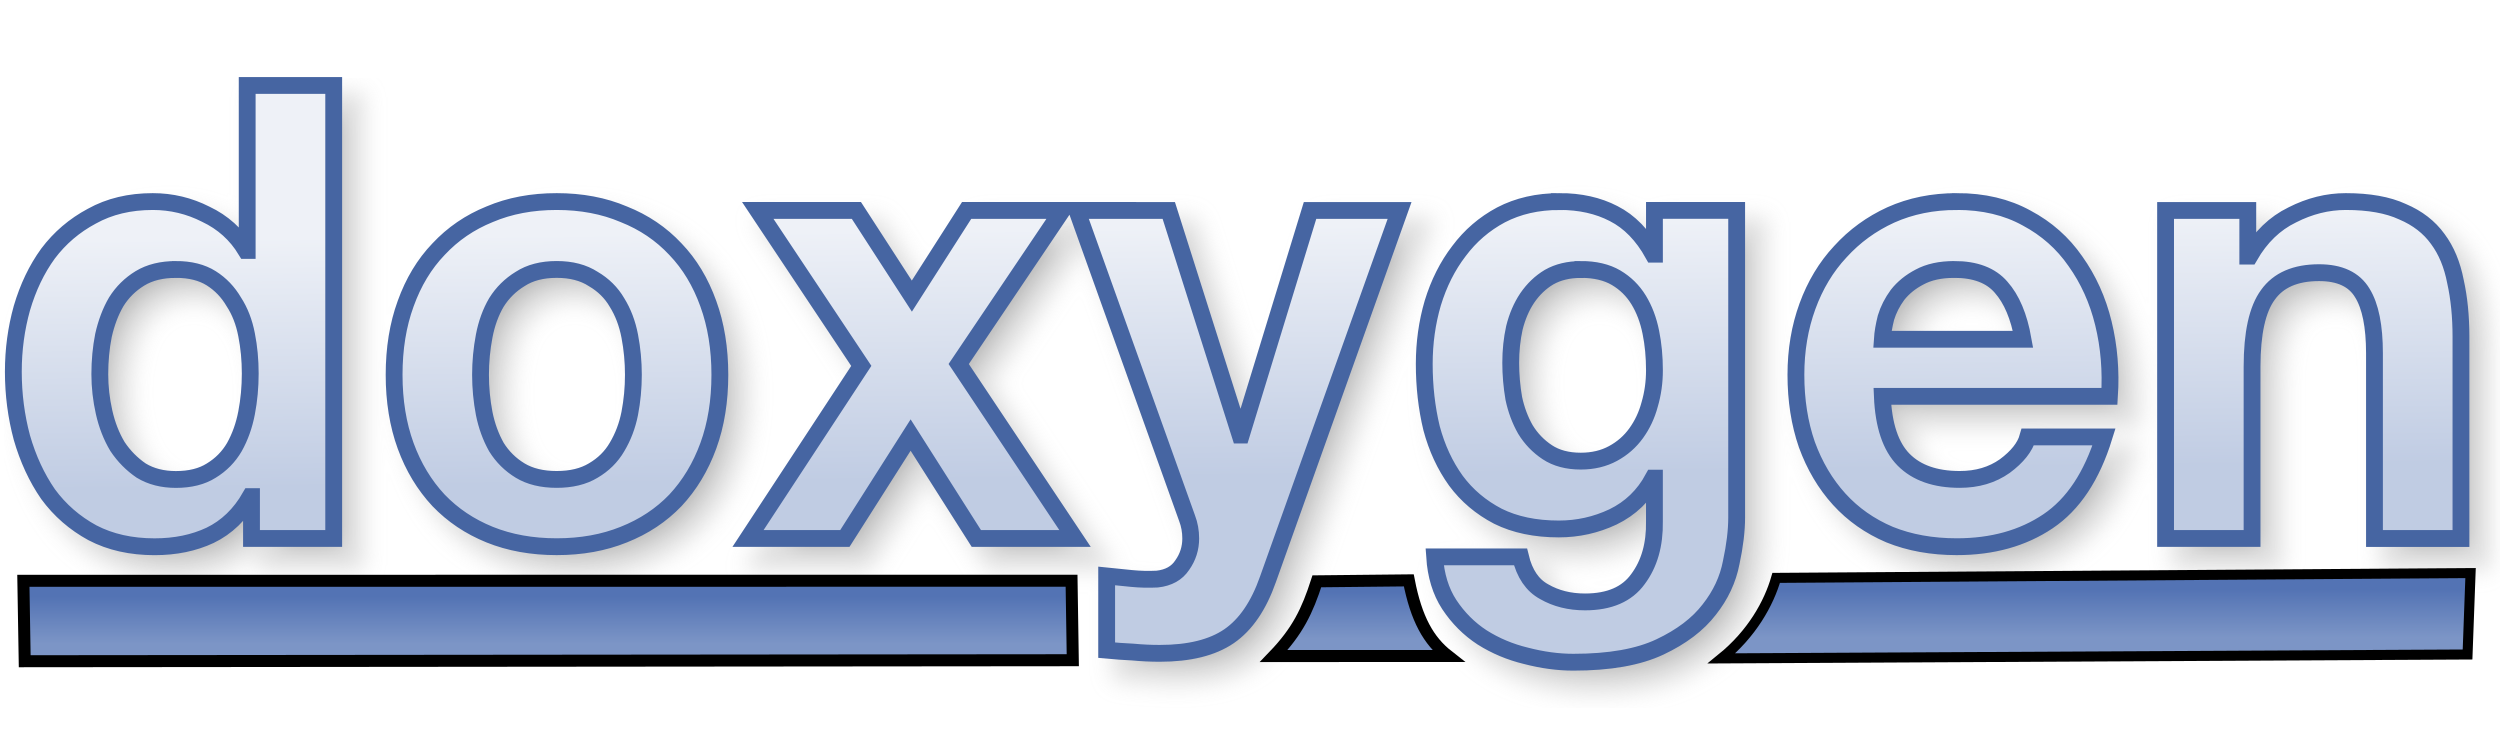
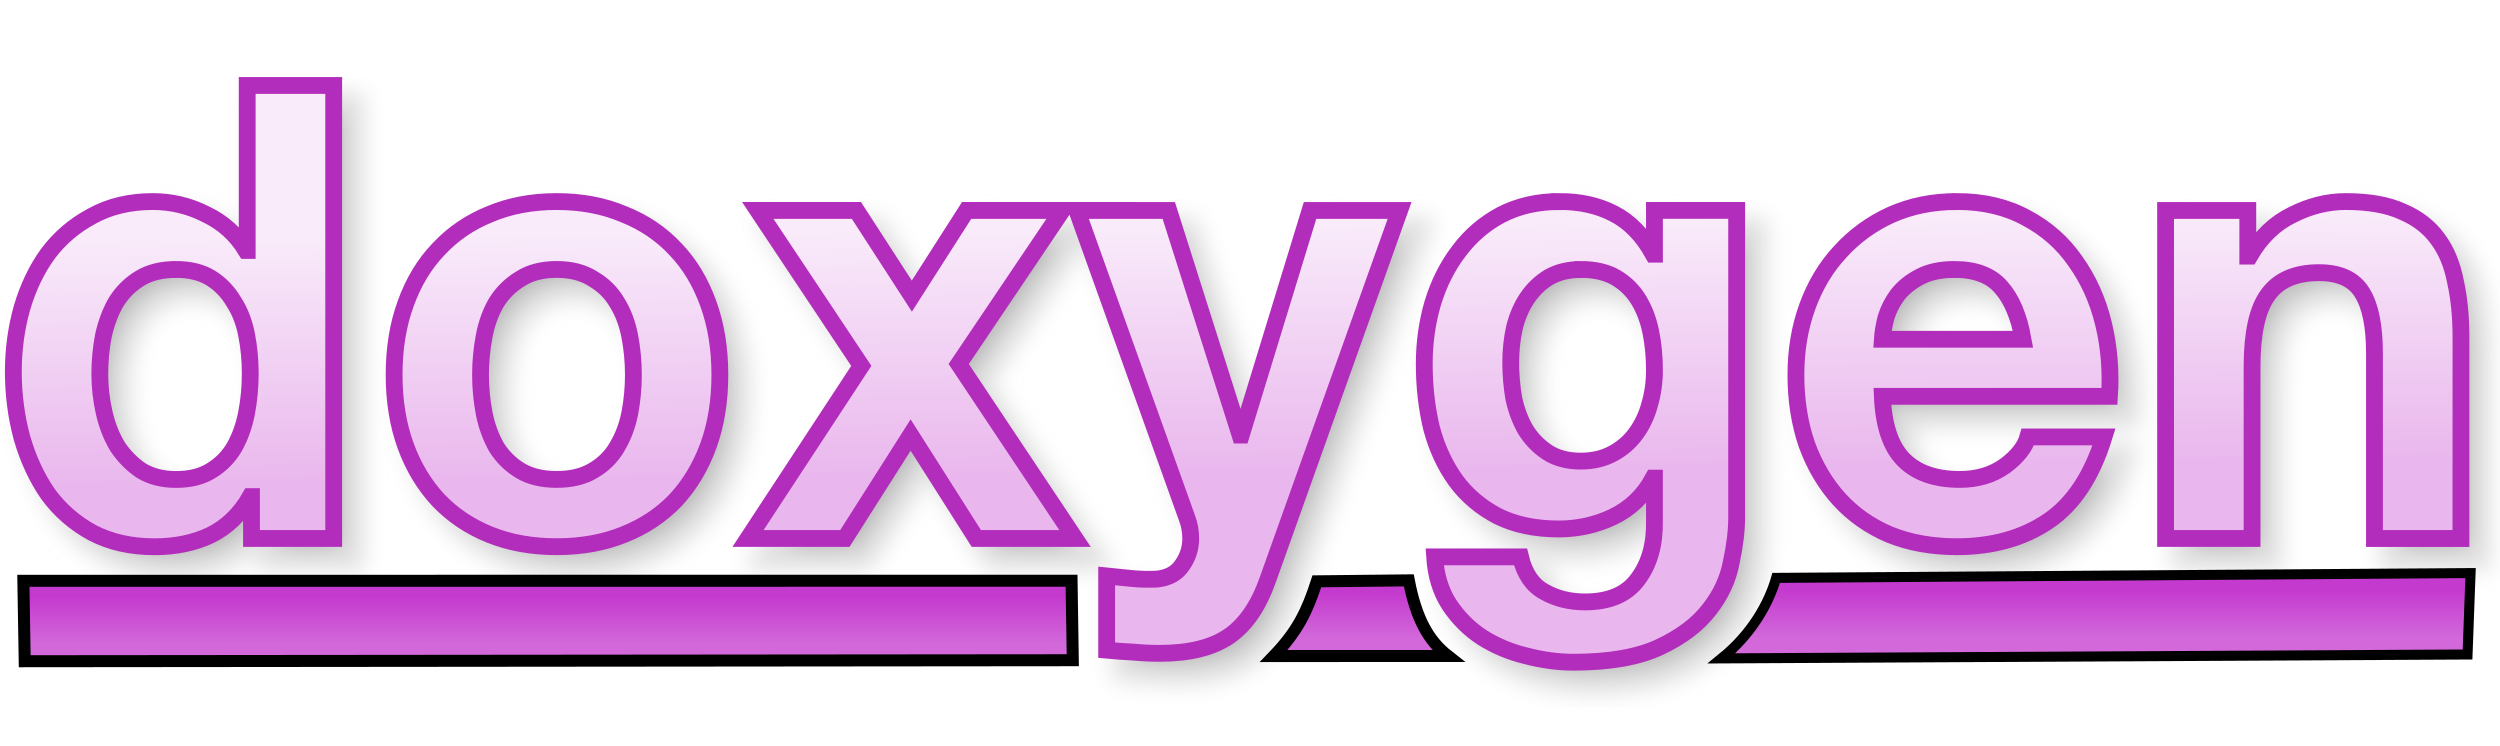
<svg xmlns="http://www.w3.org/2000/svg" xmlns:xlink="http://www.w3.org/1999/xlink" version="1.1" viewBox="0 0 104 31">
  <defs>
    <linearGradient id="a">
-       <stop stop-color="#5373B4" offset="0" />
-       <stop stop-color="#7C95C6" offset="1" />
+       <stop stop-color="#C439CE" offset="0" />
+       <stop stop-color="#D268DA" offset="1" />
    </linearGradient>
    <linearGradient id="d" x1="31.474" x2="31.474" y1="24.821" y2="26.773" gradientUnits="userSpaceOnUse" xlink:href="#a" />
    <linearGradient id="c" x1="31.474" x2="31.474" y1="24.821" y2="26.773" gradientTransform="matrix(.6816 0 0 1.0248 72.391 -.91809)" gradientUnits="userSpaceOnUse" xlink:href="#a" />
    <linearGradient id="b" x1="56.295" x2="56.295" y1="24.622" y2="26.574" gradientUnits="userSpaceOnUse" xlink:href="#a" />
    <linearGradient id="e" x1="49.067" x2="48.956" y1="19.719" y2="9.523" gradientTransform="matrix(.97968 0 0 1.0207 -.25579 -.25579)" gradientUnits="userSpaceOnUse">
-       <stop stop-color="#C0CCE3" offset="0" />
-       <stop stop-color="#EEF1F7" offset="1" />
+       <stop stop-color="#E9B6ED" offset="0" />
+       <stop stop-color="#F9EBFA" offset="1" />
    </linearGradient>
    <filter id="f" x="-.011" y="-.045" width="1.021" height="1.091" color-interpolation-filters="sRGB">
      <feGaussianBlur stdDeviation="0.453" />
    </filter>
  </defs>
  <g>
    <path transform="translate(-2.5759 -27.848)" d="m13.609 32.203v6.863h-0.051c-0.405-0.669-0.963-1.171-1.672-1.506-0.692-0.352-1.428-0.527-2.205-0.527-0.963 0-1.807 0.203-2.533 0.607-0.726 0.387-1.334 0.906-1.824 1.557-0.473 0.651-0.835 1.409-1.088 2.272-0.236 0.845-0.355 1.724-0.355 2.639 0 0.95 0.119 1.864 0.355 2.744 0.253 0.88 0.615 1.663 1.088 2.35 0.49 0.669 1.107 1.207 1.85 1.611 0.743 0.387 1.604 0.58 2.584 0.58 0.861 0 1.631-0.158 2.307-0.475 0.692-0.334 1.25-0.872 1.672-1.611h0.051v1.742h3.42v-18.846zm12.875 4.83c-1.03 0-1.96 0.175-2.787 0.527-0.828 0.334-1.536 0.82-2.127 1.453-0.591 0.616-1.048 1.372-1.369 2.269-0.321 0.88-0.48 1.866-0.48 2.957s0.16 2.075 0.48 2.955c0.321 0.88 0.778 1.636 1.369 2.269 0.591 0.616 1.299 1.091 2.127 1.426 0.828 0.334 1.757 0.502 2.787 0.502 1.03 0 1.96-0.168 2.787-0.502 0.844-0.334 1.561-0.81 2.152-1.426 0.591-0.633 1.048-1.39 1.369-2.269 0.321-0.88 0.48-1.864 0.48-2.955s-0.16-2.077-0.48-2.957c-0.321-0.897-0.778-1.654-1.369-2.269-0.591-0.633-1.308-1.119-2.152-1.453-0.828-0.352-1.757-0.527-2.787-0.527zm41.715 0c-0.912 0-1.722 0.185-2.432 0.555-0.692 0.37-1.275 0.87-1.748 1.504-0.473 0.616-0.837 1.337-1.09 2.164-0.236 0.809-0.354 1.655-0.354 2.535 0 0.933 0.1 1.821 0.303 2.666 0.22 0.827 0.558 1.556 1.014 2.189 0.456 0.616 1.039 1.109 1.748 1.478 0.709 0.352 1.554 0.529 2.533 0.529 0.794 0 1.545-0.168 2.254-0.502 0.726-0.352 1.283-0.89 1.672-1.611h0.051v1.795c0.017 0.968-0.211 1.769-0.684 2.402-0.456 0.633-1.19 0.951-2.203 0.951-0.642 0-1.208-0.142-1.697-0.424-0.49-0.264-0.819-0.747-0.988-1.451h-3.572c0.051 0.774 0.253 1.435 0.607 1.98 0.372 0.563 0.829 1.019 1.369 1.371 0.557 0.352 1.166 0.607 1.824 0.766 0.676 0.176 1.333 0.266 1.975 0.266 1.503 0 2.703-0.212 3.598-0.635 0.895-0.422 1.58-0.941 2.053-1.557 0.473-0.598 0.777-1.249 0.912-1.953 0.152-0.704 0.227-1.329 0.227-1.875v-12.775h-3.42v1.822h-0.051c-0.439-0.792-0.988-1.355-1.647-1.69-0.642-0.334-1.393-0.502-2.254-0.502zm16.523 0c-0.996 0-1.909 0.185-2.736 0.555-0.811 0.37-1.512 0.88-2.103 1.531-0.591 0.633-1.046 1.39-1.367 2.269s-0.48 1.831-0.48 2.852c0 1.056 0.151 2.022 0.455 2.902 0.321 0.88 0.768 1.636 1.342 2.269 0.574 0.633 1.276 1.127 2.103 1.478 0.828 0.334 1.757 0.502 2.787 0.502 1.486 0 2.752-0.353 3.799-1.057 1.047-0.704 1.825-1.873 2.332-3.51h-3.168c-0.118 0.422-0.439 0.828-0.963 1.215-0.524 0.37-1.147 0.553-1.873 0.553-1.013 0-1.792-0.273-2.332-0.818-0.54-0.545-0.836-1.425-0.887-2.639h9.449c0.068-1.056-0.016-2.067-0.252-3.035-0.236-0.968-0.626-1.829-1.166-2.586-0.524-0.757-1.2-1.355-2.027-1.795-0.828-0.458-1.797-0.688-2.912-0.688zm16.189 0c-0.76 0-1.502 0.185-2.228 0.555-0.726 0.352-1.317 0.923-1.773 1.715h-0.076v-1.9h-3.42v13.646h3.598v-7.152c0-1.39 0.219-2.384 0.658-2.982 0.439-0.616 1.149-0.924 2.129-0.924 0.861 0 1.461 0.281 1.799 0.844 0.338 0.545 0.506 1.382 0.506 2.508v7.707h3.598v-8.393c0-0.845-0.076-1.611-0.229-2.297-0.135-0.704-0.38-1.292-0.734-1.768-0.355-0.493-0.844-0.873-1.469-1.137-0.608-0.282-1.395-0.422-2.357-0.422zm-66.063 0.369 4.307 6.467-4.713 7.18h4.029l2.736-4.303 2.734 4.303h4.106l-4.84-7.258 4.307-6.389h-3.977l-2.279 3.564-2.307-3.564zm13.275 0 4.584 12.803c0.101 0.264 0.152 0.545 0.152 0.844 0 0.405-0.117 0.775-0.354 1.109-0.22 0.334-0.566 0.527-1.039 0.58-0.355 0.018-0.71 0.01-1.065-0.025-0.355-0.035-0.701-0.07-1.039-0.105v3.088c0.372 0.035 0.735 0.061 1.09 0.078 0.372 0.035 0.744 0.053 1.115 0.053 1.233 0 2.194-0.238 2.887-0.713 0.692-0.475 1.233-1.266 1.621-2.375l5.473-15.336h-3.725l-2.861 9.344h-0.051l-2.965-9.344zm-37.48 2.455c0.591 0 1.082 0.123 1.471 0.369 0.388 0.246 0.699 0.572 0.936 0.977 0.253 0.387 0.432 0.845 0.533 1.373 0.101 0.51 0.152 1.048 0.152 1.611 0 0.563-0.051 1.107-0.152 1.635-0.101 0.528-0.271 1.004-0.508 1.426-0.236 0.405-0.556 0.73-0.961 0.977-0.388 0.246-0.88 0.369-1.471 0.369-0.557 0-1.038-0.123-1.443-0.369-0.388-0.264-0.718-0.597-0.988-1.002-0.253-0.422-0.438-0.898-0.557-1.426s-0.178-1.056-0.178-1.584c-1e-7 -0.563 0.051-1.099 0.152-1.609 0.118-0.528 0.295-0.996 0.531-1.4 0.253-0.405 0.583-0.73 0.988-0.977 0.405-0.246 0.903-0.369 1.494-0.369zm15.84 0c0.608 0 1.114 0.133 1.52 0.396 0.422 0.246 0.752 0.572 0.988 0.977 0.253 0.405 0.43 0.871 0.531 1.398 0.101 0.528 0.152 1.066 0.152 1.611 0 0.545-0.051 1.081-0.152 1.609-0.101 0.51-0.278 0.976-0.531 1.398-0.236 0.405-0.566 0.73-0.988 0.977-0.405 0.246-0.912 0.369-1.52 0.369-0.608 0-1.114-0.123-1.52-0.369s-0.735-0.572-0.988-0.977c-0.236-0.422-0.406-0.888-0.508-1.398-0.101-0.528-0.152-1.064-0.152-1.609 0-0.545 0.051-1.083 0.152-1.611 0.101-0.528 0.271-0.994 0.508-1.398 0.253-0.405 0.583-0.73 0.988-0.977 0.405-0.264 0.912-0.396 1.52-0.396zm42.602 0c0.591 0 1.08 0.115 1.469 0.344 0.388 0.229 0.701 0.537 0.938 0.924 0.236 0.387 0.406 0.835 0.508 1.346 0.101 0.493 0.15 1.021 0.15 1.584 0 0.493-0.066 0.968-0.201 1.426-0.118 0.44-0.305 0.836-0.559 1.188-0.253 0.352-0.574 0.633-0.963 0.844-0.388 0.211-0.835 0.318-1.342 0.318-0.557 0-1.021-0.125-1.393-0.371-0.372-0.246-0.676-0.562-0.912-0.949-0.22-0.387-0.381-0.818-0.482-1.293-0.084-0.493-0.127-0.986-0.127-1.478 0-0.51 0.051-0.994 0.152-1.451 0.118-0.475 0.297-0.89 0.533-1.242 0.253-0.37 0.557-0.66 0.912-0.871 0.372-0.211 0.81-0.316 1.316-0.316zm15.535 0c0.878 0 1.529 0.248 1.951 0.74 0.439 0.493 0.743 1.214 0.912 2.164h-5.854c0.017-0.264 0.068-0.564 0.152-0.898 0.101-0.334 0.263-0.65 0.482-0.949 0.236-0.299 0.541-0.547 0.912-0.74 0.388-0.211 0.869-0.316 1.443-0.316z" filter="url(#f)" opacity=".3" stroke="#969696" xlink:href="#path141" />
    <path d="m0.972 24.161 43.605-0.002 0.051 3.306-43.6 0.042z" fill="url(#d)" stroke="#000" stroke-width=".5" />
-     <path d="m10.283 3.555v6.863h-0.051c-0.405-0.669-0.963-1.171-1.672-1.506-0.692-0.352-1.428-0.527-2.205-0.527-0.963 0-1.807 0.203-2.533 0.607-0.726 0.387-1.334 0.906-1.824 1.557-0.473 0.651-0.835 1.409-1.088 2.272-0.236 0.845-0.355 1.724-0.355 2.639 0 0.95 0.119 1.864 0.355 2.744 0.253 0.88 0.615 1.663 1.088 2.35 0.49 0.669 1.107 1.207 1.85 1.611 0.743 0.387 1.604 0.58 2.584 0.58 0.861 0 1.631-0.158 2.307-0.475 0.692-0.334 1.25-0.872 1.672-1.611h0.051v1.742h3.42v-18.846zm12.875 4.83c-1.03 0-1.96 0.175-2.787 0.527-0.828 0.334-1.536 0.82-2.127 1.453-0.591 0.616-1.048 1.372-1.369 2.269-0.321 0.88-0.48 1.866-0.48 2.957s0.16 2.075 0.48 2.955c0.321 0.88 0.778 1.636 1.369 2.269 0.591 0.616 1.299 1.091 2.127 1.426 0.828 0.334 1.757 0.502 2.787 0.502 1.03 0 1.96-0.168 2.787-0.502 0.844-0.334 1.561-0.81 2.152-1.426 0.591-0.633 1.048-1.39 1.369-2.269 0.321-0.88 0.48-1.864 0.48-2.955s-0.16-2.077-0.48-2.957c-0.321-0.897-0.778-1.654-1.369-2.269-0.591-0.633-1.308-1.119-2.152-1.453-0.828-0.352-1.757-0.527-2.787-0.527zm41.715 0c-0.912 0-1.722 0.185-2.432 0.555-0.692 0.37-1.275 0.87-1.748 1.504-0.473 0.616-0.837 1.337-1.09 2.164-0.236 0.809-0.354 1.655-0.354 2.535 0 0.933 0.1 1.821 0.303 2.666 0.22 0.827 0.558 1.556 1.014 2.189 0.456 0.616 1.039 1.109 1.748 1.478 0.709 0.352 1.554 0.529 2.533 0.529 0.794 0 1.545-0.168 2.254-0.502 0.726-0.352 1.283-0.89 1.672-1.611h0.051v1.795c0.017 0.968-0.211 1.769-0.684 2.402-0.456 0.633-1.19 0.951-2.203 0.951-0.642 0-1.208-0.142-1.697-0.424-0.49-0.264-0.819-0.747-0.988-1.451h-3.572c0.051 0.774 0.253 1.435 0.607 1.98 0.372 0.563 0.829 1.019 1.369 1.371 0.557 0.352 1.166 0.607 1.824 0.766 0.676 0.176 1.333 0.266 1.975 0.266 1.503 0 2.703-0.212 3.598-0.635 0.895-0.422 1.58-0.941 2.053-1.557 0.473-0.598 0.777-1.249 0.912-1.953 0.152-0.704 0.227-1.329 0.227-1.875v-12.775h-3.42v1.822h-0.051c-0.439-0.792-0.988-1.355-1.647-1.69-0.642-0.334-1.393-0.502-2.254-0.502zm16.523 0c-0.996 0-1.909 0.185-2.736 0.555-0.811 0.37-1.512 0.88-2.103 1.531-0.591 0.633-1.046 1.39-1.367 2.269s-0.48 1.831-0.48 2.852c0 1.056 0.151 2.022 0.455 2.902 0.321 0.88 0.768 1.636 1.342 2.269 0.574 0.633 1.276 1.127 2.103 1.478 0.828 0.334 1.757 0.502 2.787 0.502 1.486 0 2.752-0.353 3.799-1.057 1.047-0.704 1.825-1.873 2.332-3.51h-3.168c-0.118 0.422-0.439 0.828-0.963 1.215-0.524 0.37-1.147 0.553-1.873 0.553-1.013 0-1.792-0.273-2.332-0.818-0.54-0.545-0.836-1.425-0.887-2.639h9.449c0.068-1.056-0.016-2.067-0.252-3.035-0.236-0.968-0.626-1.829-1.166-2.586-0.524-0.757-1.2-1.355-2.027-1.795-0.828-0.458-1.797-0.688-2.912-0.688zm16.189 0c-0.76 0-1.502 0.185-2.228 0.555-0.726 0.352-1.317 0.923-1.773 1.715h-0.076v-1.9h-3.42v13.646h3.598v-7.152c0-1.39 0.219-2.384 0.658-2.982 0.439-0.616 1.149-0.924 2.129-0.924 0.861 0 1.461 0.281 1.799 0.844 0.338 0.545 0.506 1.382 0.506 2.508v7.707h3.598v-8.393c0-0.845-0.076-1.611-0.229-2.297-0.135-0.704-0.38-1.292-0.734-1.768-0.355-0.493-0.844-0.873-1.469-1.137-0.608-0.282-1.395-0.422-2.357-0.422zm-66.062 0.369 4.307 6.467-4.713 7.18h4.029l2.736-4.303 2.734 4.303h4.106l-4.84-7.258 4.307-6.389h-3.977l-2.279 3.564-2.307-3.564zm13.275 0 4.584 12.803c0.101 0.264 0.152 0.545 0.152 0.844 0 0.405-0.117 0.775-0.354 1.109-0.22 0.334-0.566 0.527-1.039 0.58-0.355 0.018-0.71 0.01-1.065-0.025-0.355-0.035-0.701-0.07-1.039-0.105v3.088c0.372 0.035 0.735 0.061 1.09 0.078 0.372 0.035 0.744 0.053 1.115 0.053 1.233 0 2.194-0.238 2.887-0.713 0.692-0.475 1.233-1.266 1.621-2.375l5.473-15.336h-3.725l-2.861 9.344h-0.051l-2.965-9.344zm-37.48 2.455c0.591 0 1.082 0.123 1.471 0.369s0.699 0.572 0.936 0.977c0.253 0.387 0.432 0.845 0.533 1.373 0.101 0.51 0.152 1.048 0.152 1.611 0 0.563-0.051 1.107-0.152 1.635-0.101 0.528-0.271 1.004-0.508 1.426-0.236 0.405-0.556 0.73-0.961 0.977-0.388 0.246-0.88 0.369-1.471 0.369-0.557 0-1.038-0.123-1.443-0.369-0.388-0.264-0.718-0.597-0.988-1.002-0.253-0.422-0.438-0.898-0.557-1.426s-0.178-1.056-0.178-1.584c-1e-7 -0.563 0.051-1.099 0.152-1.609 0.118-0.528 0.295-0.996 0.531-1.4 0.253-0.405 0.583-0.73 0.988-0.977 0.405-0.246 0.903-0.369 1.494-0.369zm15.84 0c0.608 0 1.114 0.133 1.52 0.396 0.422 0.246 0.752 0.572 0.988 0.977 0.253 0.405 0.43 0.871 0.531 1.398 0.101 0.528 0.152 1.066 0.152 1.611 0 0.545-0.051 1.081-0.152 1.609-0.101 0.51-0.278 0.976-0.531 1.398-0.236 0.405-0.566 0.73-0.988 0.977-0.405 0.246-0.912 0.369-1.52 0.369-0.608 0-1.114-0.123-1.52-0.369s-0.735-0.572-0.988-0.977c-0.236-0.422-0.406-0.888-0.508-1.398-0.101-0.528-0.152-1.064-0.152-1.609 0-0.545 0.051-1.083 0.152-1.611 0.101-0.528 0.271-0.994 0.508-1.398 0.253-0.405 0.583-0.73 0.988-0.977 0.405-0.264 0.912-0.396 1.52-0.396zm42.602 0c0.591 0 1.08 0.115 1.469 0.344 0.388 0.229 0.701 0.537 0.938 0.924 0.236 0.387 0.406 0.835 0.508 1.346 0.101 0.493 0.15 1.021 0.15 1.584 0 0.493-0.066 0.968-0.201 1.426-0.118 0.44-0.305 0.836-0.559 1.188-0.253 0.352-0.574 0.633-0.963 0.844-0.388 0.211-0.835 0.318-1.342 0.318-0.557 0-1.021-0.125-1.393-0.371-0.372-0.246-0.676-0.562-0.912-0.949-0.22-0.387-0.381-0.818-0.482-1.293-0.084-0.493-0.127-0.986-0.127-1.478 0-0.51 0.051-0.994 0.152-1.451 0.118-0.475 0.297-0.89 0.533-1.242 0.253-0.37 0.557-0.66 0.912-0.871 0.372-0.211 0.81-0.316 1.316-0.316zm15.535 0c0.878 0 1.529 0.248 1.951 0.74 0.439 0.493 0.743 1.214 0.912 2.164h-5.854c0.017-0.264 0.068-0.564 0.152-0.898 0.101-0.334 0.263-0.65 0.482-0.949 0.236-0.299 0.541-0.547 0.912-0.74 0.388-0.211 0.869-0.316 1.443-0.316z" fill="url(#e)" stroke="#4665A2" stroke-width=".7" />
+     <path d="m10.283 3.555v6.863h-0.051c-0.405-0.669-0.963-1.171-1.672-1.506-0.692-0.352-1.428-0.527-2.205-0.527-0.963 0-1.807 0.203-2.533 0.607-0.726 0.387-1.334 0.906-1.824 1.557-0.473 0.651-0.835 1.409-1.088 2.272-0.236 0.845-0.355 1.724-0.355 2.639 0 0.95 0.119 1.864 0.355 2.744 0.253 0.88 0.615 1.663 1.088 2.35 0.49 0.669 1.107 1.207 1.85 1.611 0.743 0.387 1.604 0.58 2.584 0.58 0.861 0 1.631-0.158 2.307-0.475 0.692-0.334 1.25-0.872 1.672-1.611h0.051v1.742h3.42v-18.846zm12.875 4.83c-1.03 0-1.96 0.175-2.787 0.527-0.828 0.334-1.536 0.82-2.127 1.453-0.591 0.616-1.048 1.372-1.369 2.269-0.321 0.88-0.48 1.866-0.48 2.957s0.16 2.075 0.48 2.955c0.321 0.88 0.778 1.636 1.369 2.269 0.591 0.616 1.299 1.091 2.127 1.426 0.828 0.334 1.757 0.502 2.787 0.502 1.03 0 1.96-0.168 2.787-0.502 0.844-0.334 1.561-0.81 2.152-1.426 0.591-0.633 1.048-1.39 1.369-2.269 0.321-0.88 0.48-1.864 0.48-2.955s-0.16-2.077-0.48-2.957c-0.321-0.897-0.778-1.654-1.369-2.269-0.591-0.633-1.308-1.119-2.152-1.453-0.828-0.352-1.757-0.527-2.787-0.527zm41.715 0c-0.912 0-1.722 0.185-2.432 0.555-0.692 0.37-1.275 0.87-1.748 1.504-0.473 0.616-0.837 1.337-1.09 2.164-0.236 0.809-0.354 1.655-0.354 2.535 0 0.933 0.1 1.821 0.303 2.666 0.22 0.827 0.558 1.556 1.014 2.189 0.456 0.616 1.039 1.109 1.748 1.478 0.709 0.352 1.554 0.529 2.533 0.529 0.794 0 1.545-0.168 2.254-0.502 0.726-0.352 1.283-0.89 1.672-1.611h0.051v1.795c0.017 0.968-0.211 1.769-0.684 2.402-0.456 0.633-1.19 0.951-2.203 0.951-0.642 0-1.208-0.142-1.697-0.424-0.49-0.264-0.819-0.747-0.988-1.451h-3.572c0.051 0.774 0.253 1.435 0.607 1.98 0.372 0.563 0.829 1.019 1.369 1.371 0.557 0.352 1.166 0.607 1.824 0.766 0.676 0.176 1.333 0.266 1.975 0.266 1.503 0 2.703-0.212 3.598-0.635 0.895-0.422 1.58-0.941 2.053-1.557 0.473-0.598 0.777-1.249 0.912-1.953 0.152-0.704 0.227-1.329 0.227-1.875v-12.775h-3.42v1.822h-0.051c-0.439-0.792-0.988-1.355-1.647-1.69-0.642-0.334-1.393-0.502-2.254-0.502zm16.523 0c-0.996 0-1.909 0.185-2.736 0.555-0.811 0.37-1.512 0.88-2.103 1.531-0.591 0.633-1.046 1.39-1.367 2.269s-0.48 1.831-0.48 2.852c0 1.056 0.151 2.022 0.455 2.902 0.321 0.88 0.768 1.636 1.342 2.269 0.574 0.633 1.276 1.127 2.103 1.478 0.828 0.334 1.757 0.502 2.787 0.502 1.486 0 2.752-0.353 3.799-1.057 1.047-0.704 1.825-1.873 2.332-3.51h-3.168c-0.118 0.422-0.439 0.828-0.963 1.215-0.524 0.37-1.147 0.553-1.873 0.553-1.013 0-1.792-0.273-2.332-0.818-0.54-0.545-0.836-1.425-0.887-2.639h9.449c0.068-1.056-0.016-2.067-0.252-3.035-0.236-0.968-0.626-1.829-1.166-2.586-0.524-0.757-1.2-1.355-2.027-1.795-0.828-0.458-1.797-0.688-2.912-0.688zm16.189 0c-0.76 0-1.502 0.185-2.228 0.555-0.726 0.352-1.317 0.923-1.773 1.715h-0.076v-1.9h-3.42v13.646h3.598v-7.152c0-1.39 0.219-2.384 0.658-2.982 0.439-0.616 1.149-0.924 2.129-0.924 0.861 0 1.461 0.281 1.799 0.844 0.338 0.545 0.506 1.382 0.506 2.508v7.707h3.598v-8.393c0-0.845-0.076-1.611-0.229-2.297-0.135-0.704-0.38-1.292-0.734-1.768-0.355-0.493-0.844-0.873-1.469-1.137-0.608-0.282-1.395-0.422-2.357-0.422zm-66.062 0.369 4.307 6.467-4.713 7.18h4.029l2.736-4.303 2.734 4.303h4.106l-4.84-7.258 4.307-6.389h-3.977l-2.279 3.564-2.307-3.564zm13.275 0 4.584 12.803c0.101 0.264 0.152 0.545 0.152 0.844 0 0.405-0.117 0.775-0.354 1.109-0.22 0.334-0.566 0.527-1.039 0.58-0.355 0.018-0.71 0.01-1.065-0.025-0.355-0.035-0.701-0.07-1.039-0.105v3.088c0.372 0.035 0.735 0.061 1.09 0.078 0.372 0.035 0.744 0.053 1.115 0.053 1.233 0 2.194-0.238 2.887-0.713 0.692-0.475 1.233-1.266 1.621-2.375l5.473-15.336h-3.725l-2.861 9.344h-0.051l-2.965-9.344zm-37.48 2.455c0.591 0 1.082 0.123 1.471 0.369s0.699 0.572 0.936 0.977c0.253 0.387 0.432 0.845 0.533 1.373 0.101 0.51 0.152 1.048 0.152 1.611 0 0.563-0.051 1.107-0.152 1.635-0.101 0.528-0.271 1.004-0.508 1.426-0.236 0.405-0.556 0.73-0.961 0.977-0.388 0.246-0.88 0.369-1.471 0.369-0.557 0-1.038-0.123-1.443-0.369-0.388-0.264-0.718-0.597-0.988-1.002-0.253-0.422-0.438-0.898-0.557-1.426s-0.178-1.056-0.178-1.584c-1e-7 -0.563 0.051-1.099 0.152-1.609 0.118-0.528 0.295-0.996 0.531-1.4 0.253-0.405 0.583-0.73 0.988-0.977 0.405-0.246 0.903-0.369 1.494-0.369zm15.84 0c0.608 0 1.114 0.133 1.52 0.396 0.422 0.246 0.752 0.572 0.988 0.977 0.253 0.405 0.43 0.871 0.531 1.398 0.101 0.528 0.152 1.066 0.152 1.611 0 0.545-0.051 1.081-0.152 1.609-0.101 0.51-0.278 0.976-0.531 1.398-0.236 0.405-0.566 0.73-0.988 0.977-0.405 0.246-0.912 0.369-1.52 0.369-0.608 0-1.114-0.123-1.52-0.369s-0.735-0.572-0.988-0.977c-0.236-0.422-0.406-0.888-0.508-1.398-0.101-0.528-0.152-1.064-0.152-1.609 0-0.545 0.051-1.083 0.152-1.611 0.101-0.528 0.271-0.994 0.508-1.398 0.253-0.405 0.583-0.73 0.988-0.977 0.405-0.264 0.912-0.396 1.52-0.396zm42.602 0c0.591 0 1.08 0.115 1.469 0.344 0.388 0.229 0.701 0.537 0.938 0.924 0.236 0.387 0.406 0.835 0.508 1.346 0.101 0.493 0.15 1.021 0.15 1.584 0 0.493-0.066 0.968-0.201 1.426-0.118 0.44-0.305 0.836-0.559 1.188-0.253 0.352-0.574 0.633-0.963 0.844-0.388 0.211-0.835 0.318-1.342 0.318-0.557 0-1.021-0.125-1.393-0.371-0.372-0.246-0.676-0.562-0.912-0.949-0.22-0.387-0.381-0.818-0.482-1.293-0.084-0.493-0.127-0.986-0.127-1.478 0-0.51 0.051-0.994 0.152-1.451 0.118-0.475 0.297-0.89 0.533-1.242 0.253-0.37 0.557-0.66 0.912-0.871 0.372-0.211 0.81-0.316 1.316-0.316zm15.535 0c0.878 0 1.529 0.248 1.951 0.74 0.439 0.493 0.743 1.214 0.912 2.164h-5.854c0.017-0.264 0.068-0.564 0.152-0.898 0.101-0.334 0.263-0.65 0.482-0.949 0.236-0.299 0.541-0.547 0.912-0.74 0.388-0.211 0.869-0.316 1.443-0.316z" fill="url(#e)" stroke="#B22DBB" stroke-width=".7" />
    <path d="m52.988 27.291c0.996-1.036 1.394-1.873 1.793-3.108l3.825-0.04c0.311 1.61 0.824 2.514 1.633 3.147z" fill="url(#b)" stroke="#000" stroke-width=".5" />
    <path d="m73.89 24.04 28.885-0.201-0.125 3.388-31.033 0.162c1.262-1.023 1.966-2.286 2.272-3.349z" fill="url(#c)" stroke="#000" stroke-width=".418" />
  </g>
</svg>
